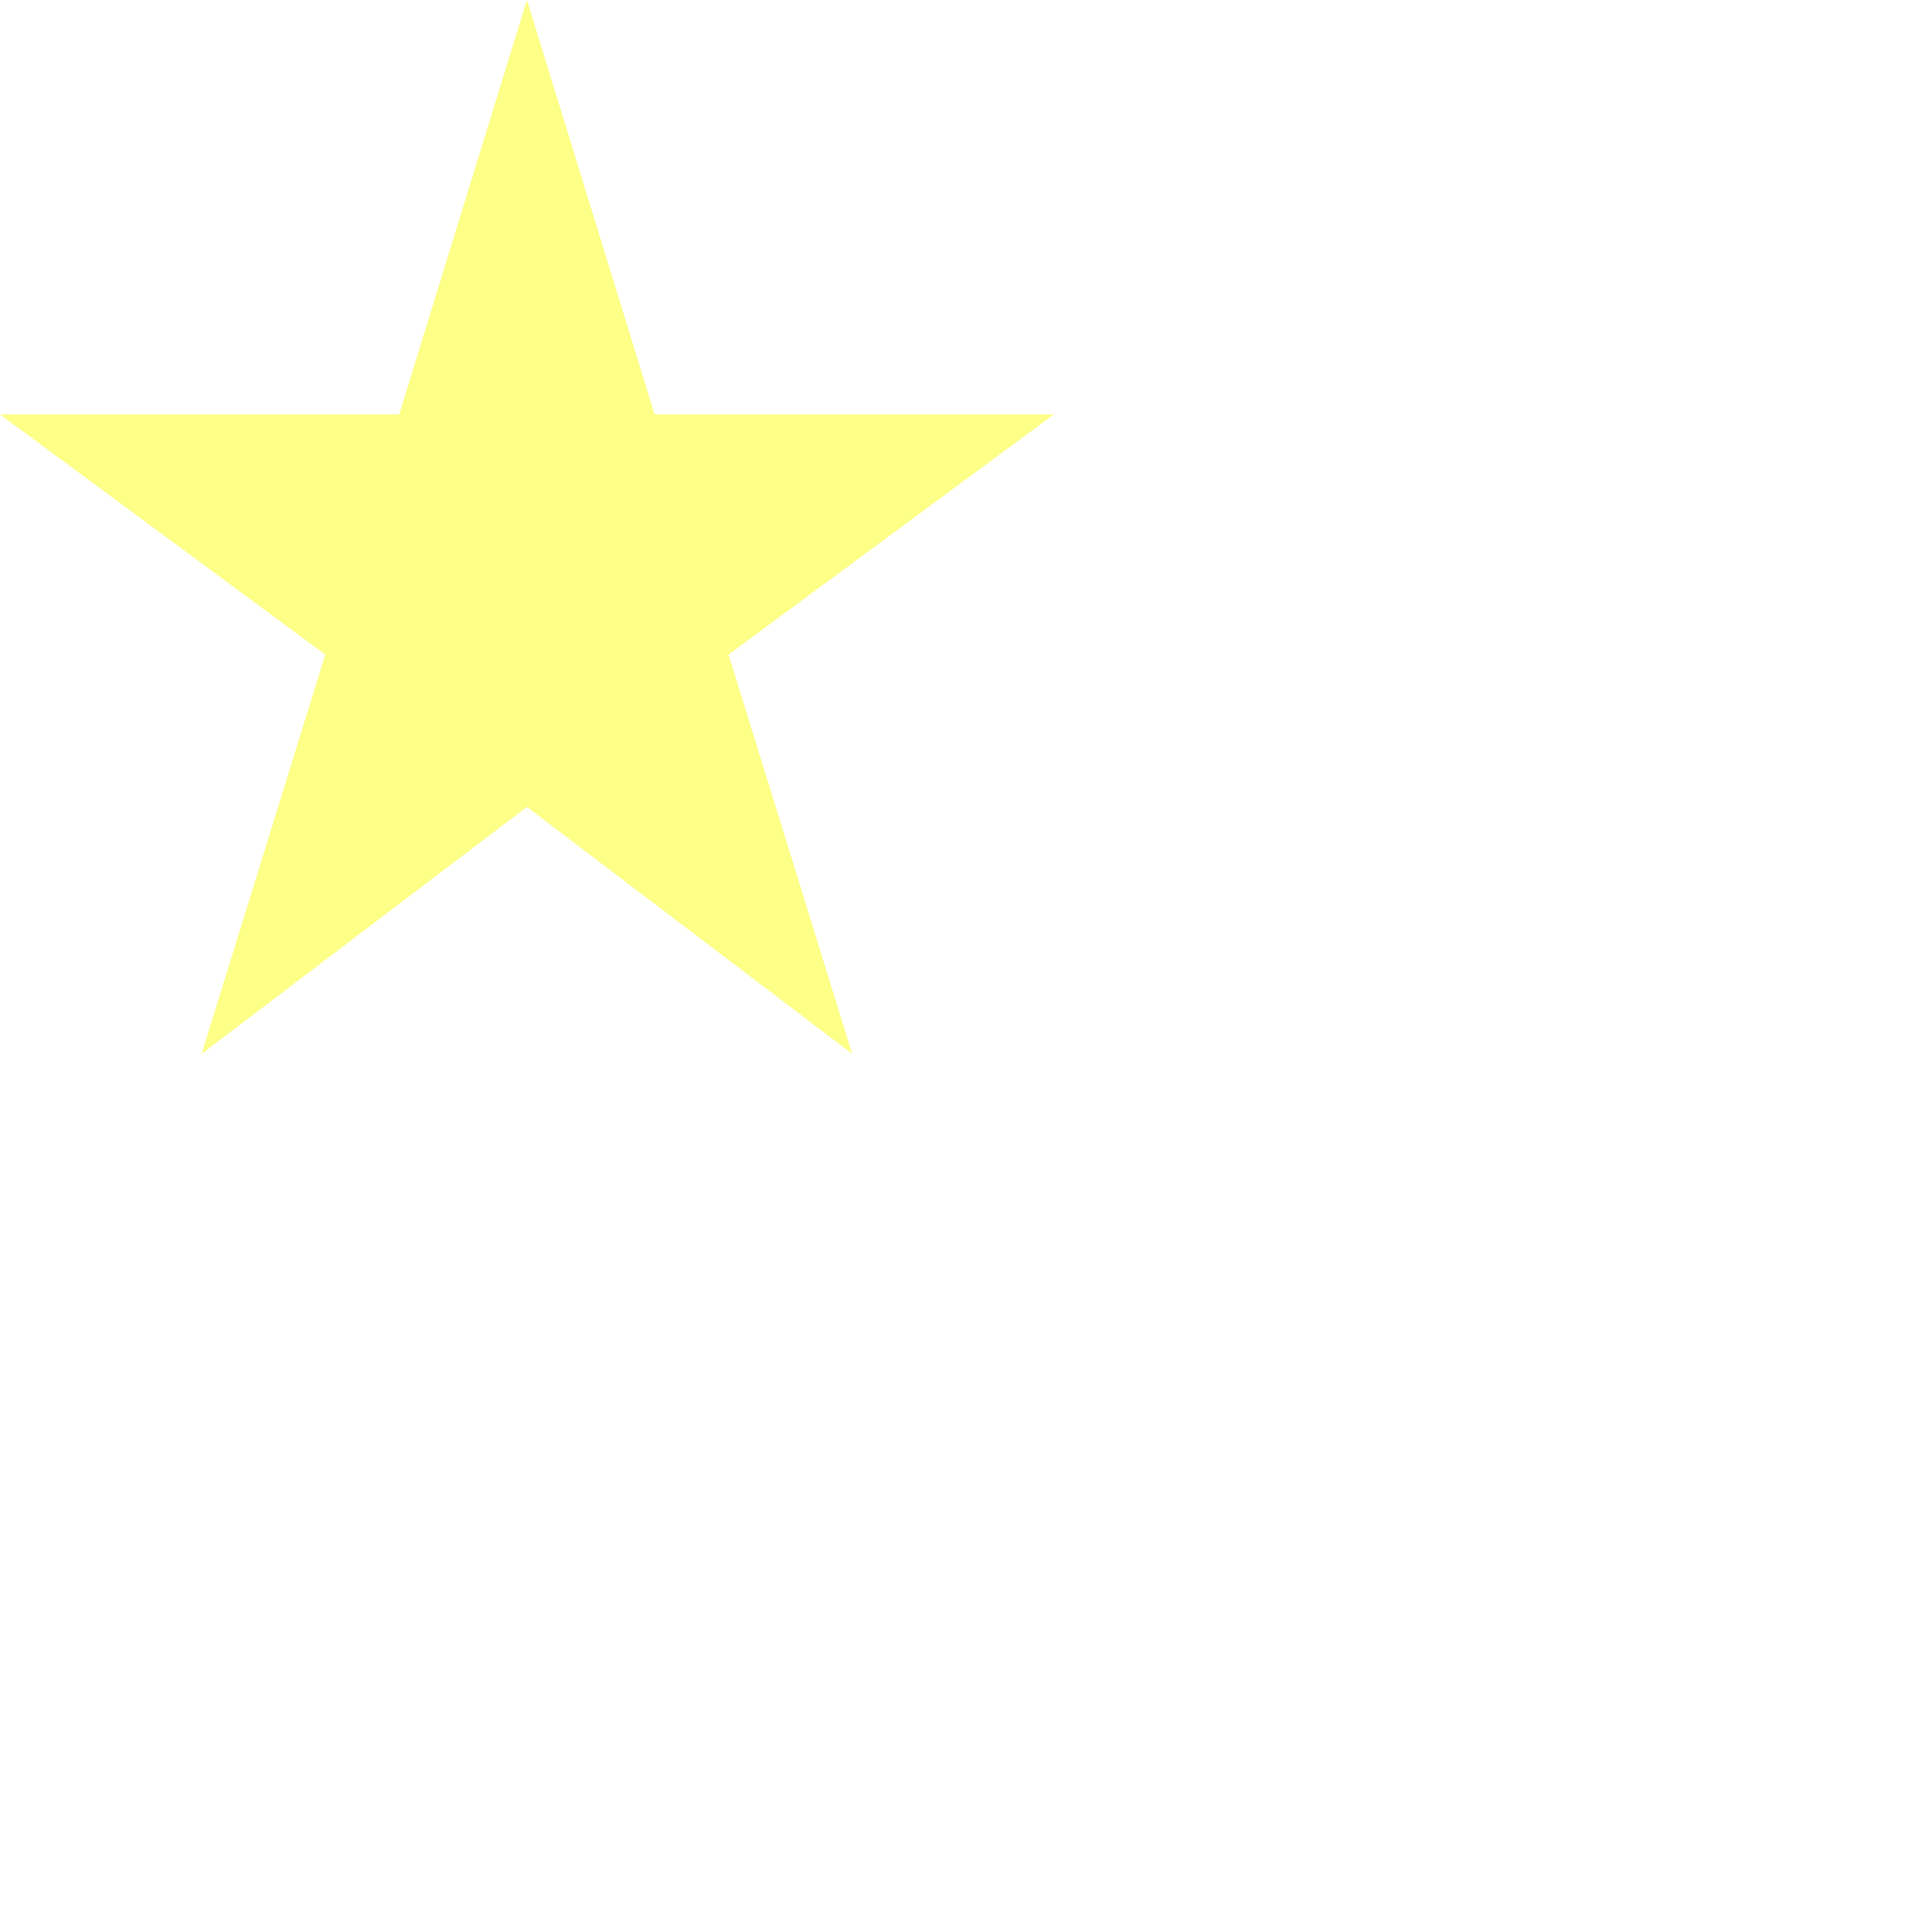
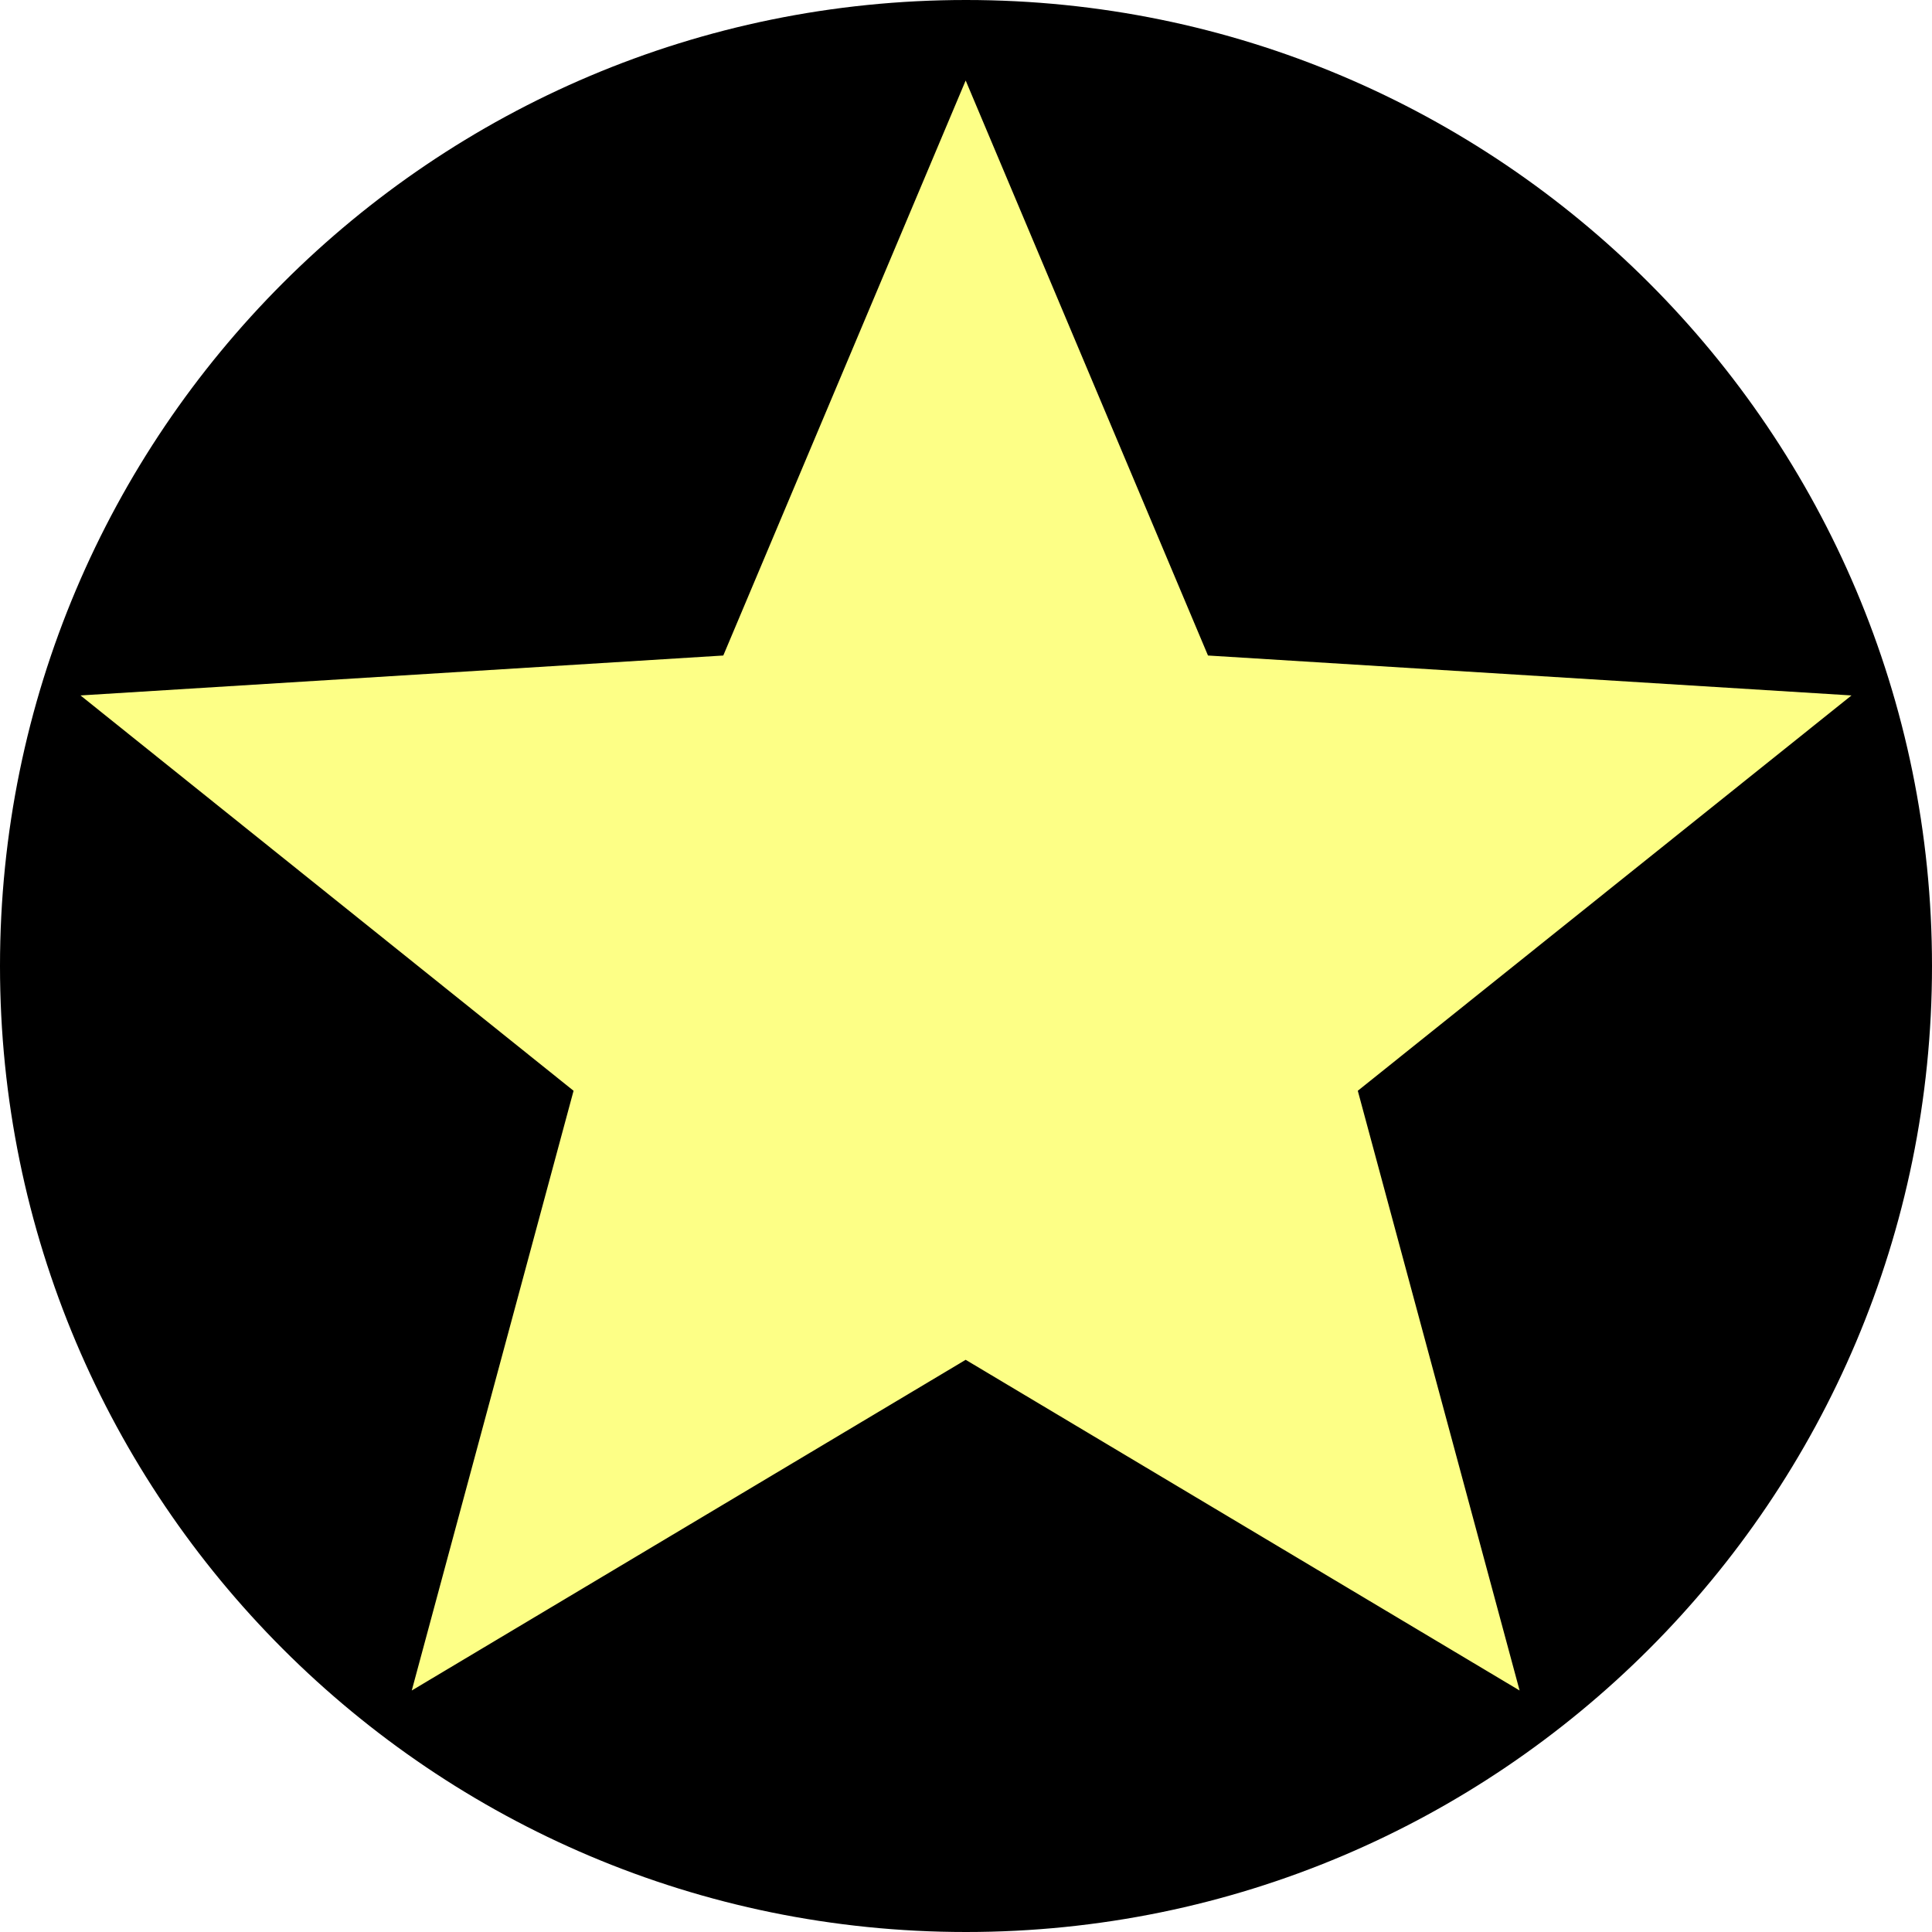
- <svg xmlns="http://www.w3.org/2000/svg" width="22" height="22" viewBox="0 0 22 22" fill="none">
-   <path d="M2.296 12L3.704 7.454L0 4.719H4.546L6 0L7.454 4.719H12L8.296 7.454L9.704 12L6 9.188L2.296 12Z" fill="#FDFF86" />
+ <svg xmlns="http://www.w3.org/2000/svg" width="24" height="24" viewBox="0 0 24 24" fill="none">
+   <path d="M12 24C18.627 24 24 18.627 24 12C24 5.373 18.627 0 12 0C5.373 0 0 5.373 0 12C0 18.627 5.373 24 12 24Z" fill="black" />
+   <path d="M23 8.639L15.006 8.143L11.996 1L8.985 8.143L1 8.639L7.125 13.55L5.115 21L11.996 16.892L18.877 21L16.867 13.55L23 8.639Z" fill="#FDFF86" />
</svg>
